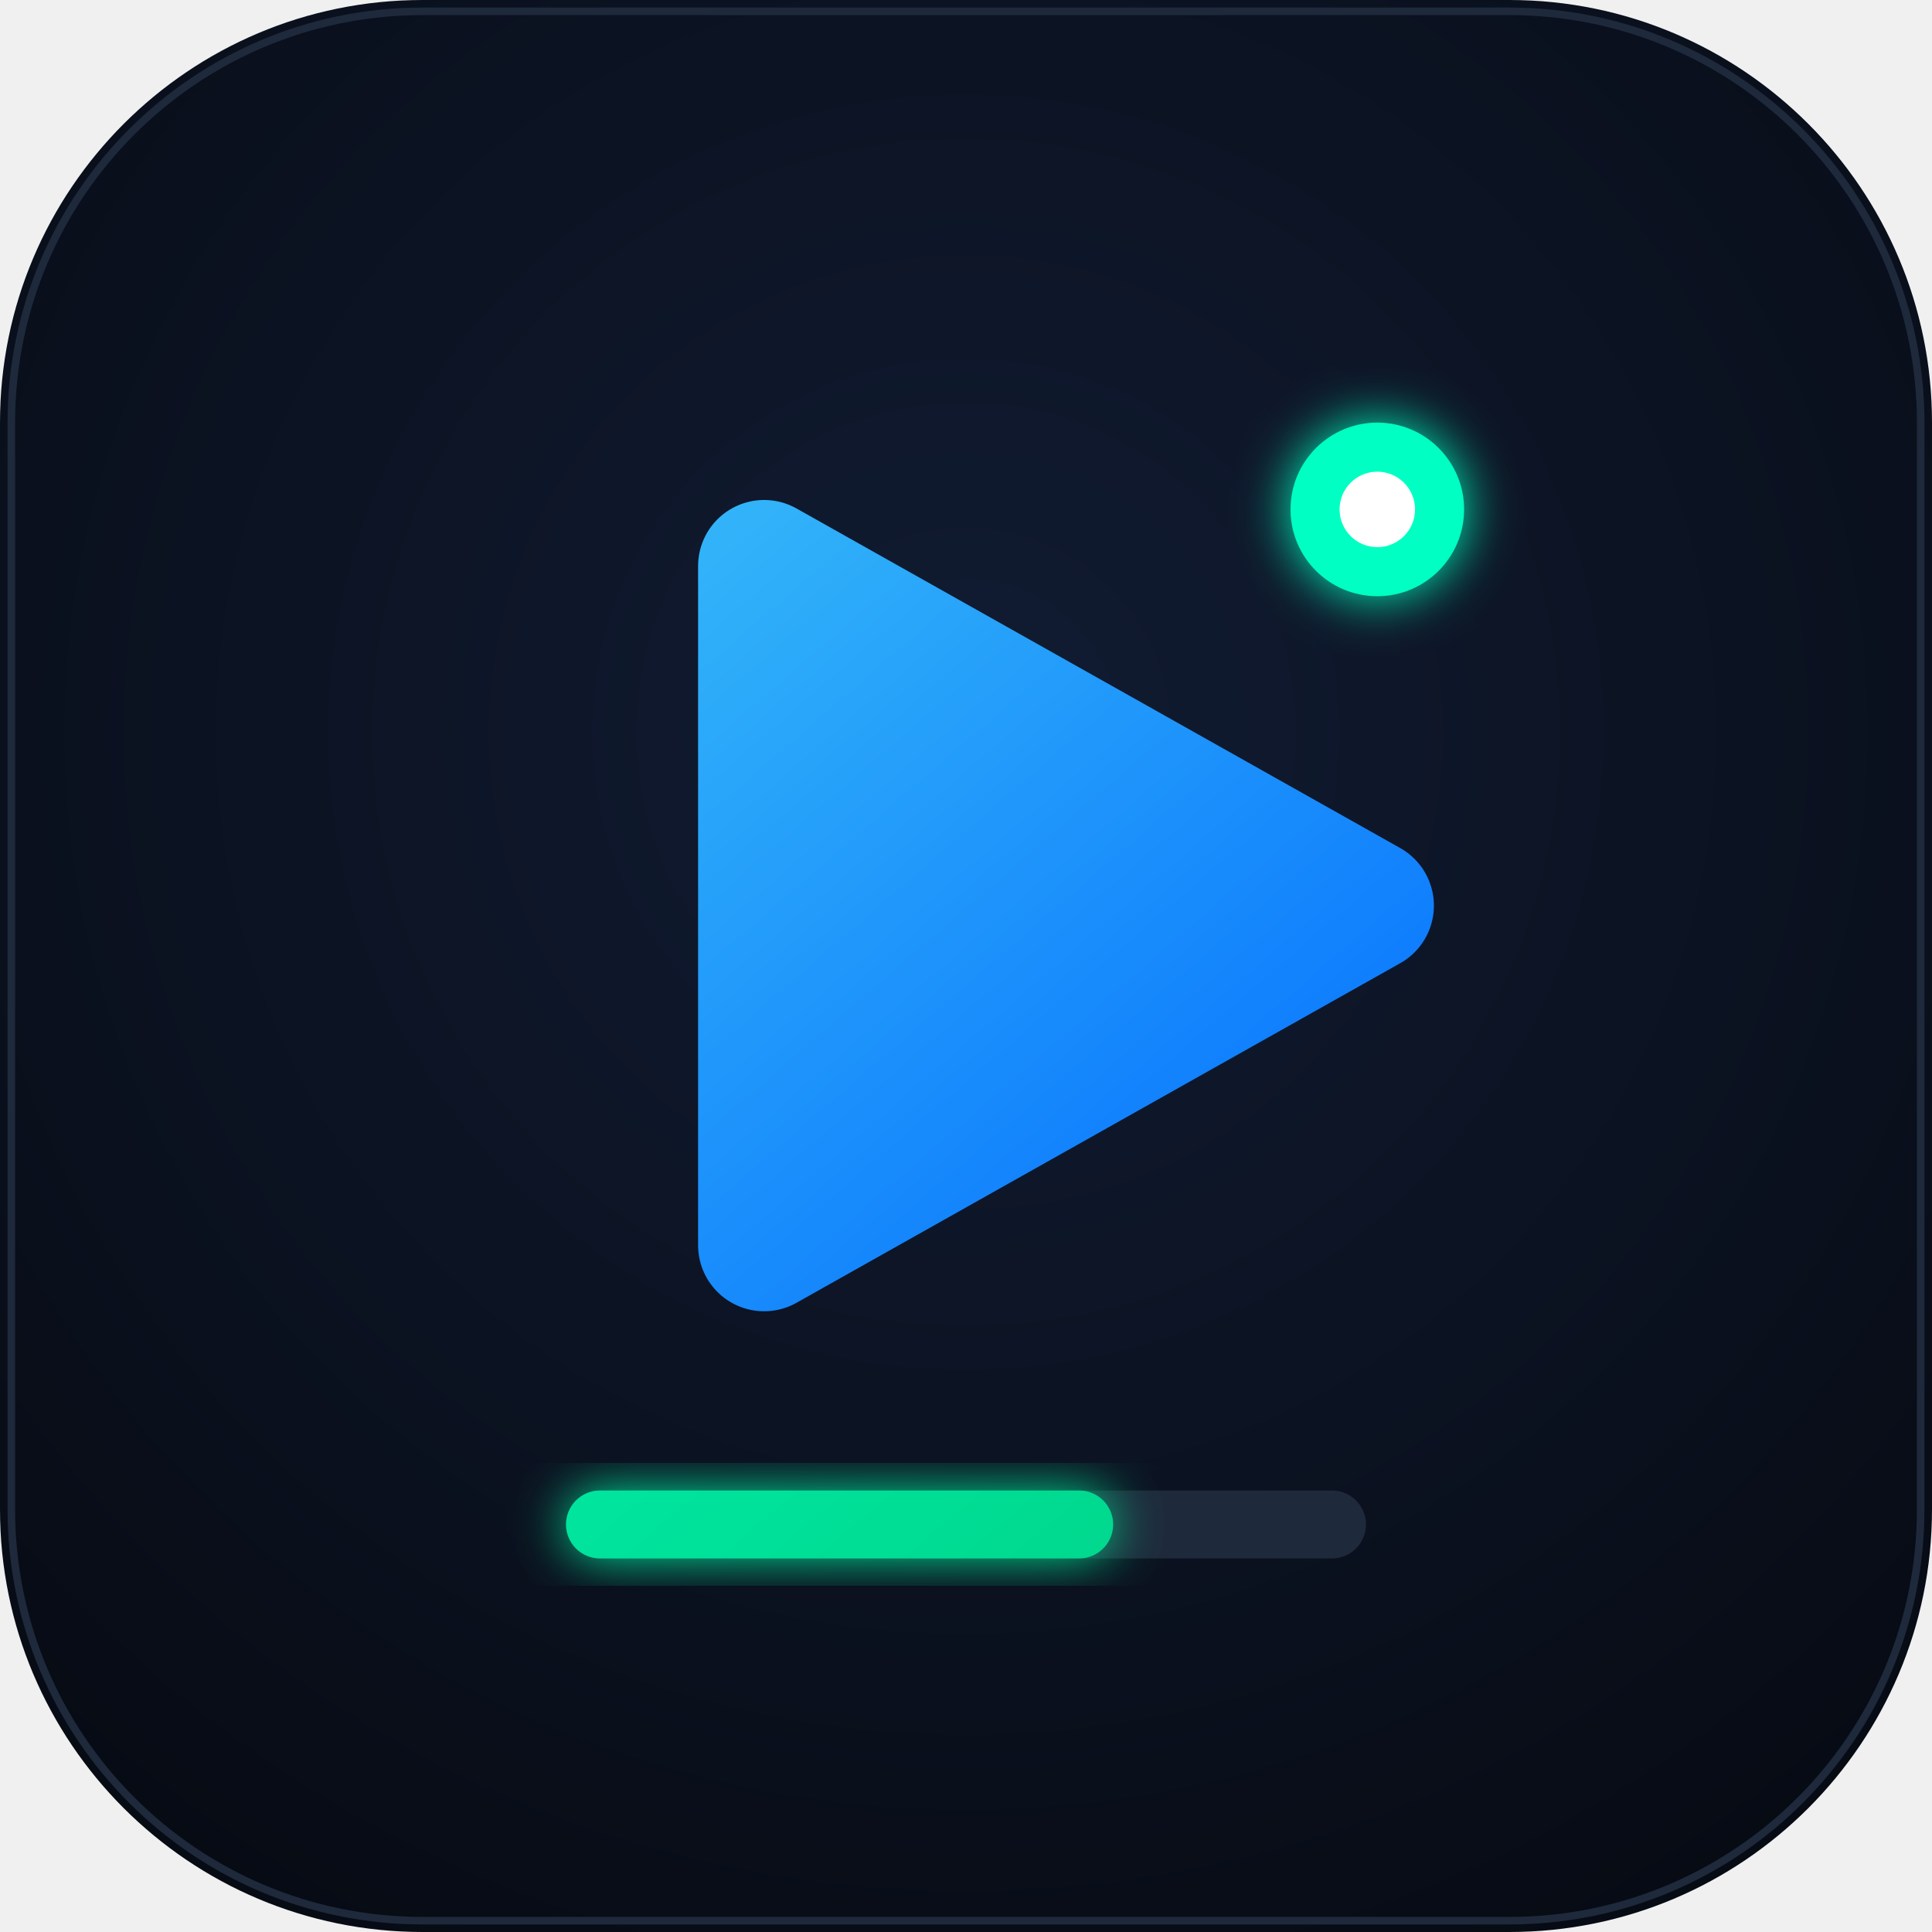
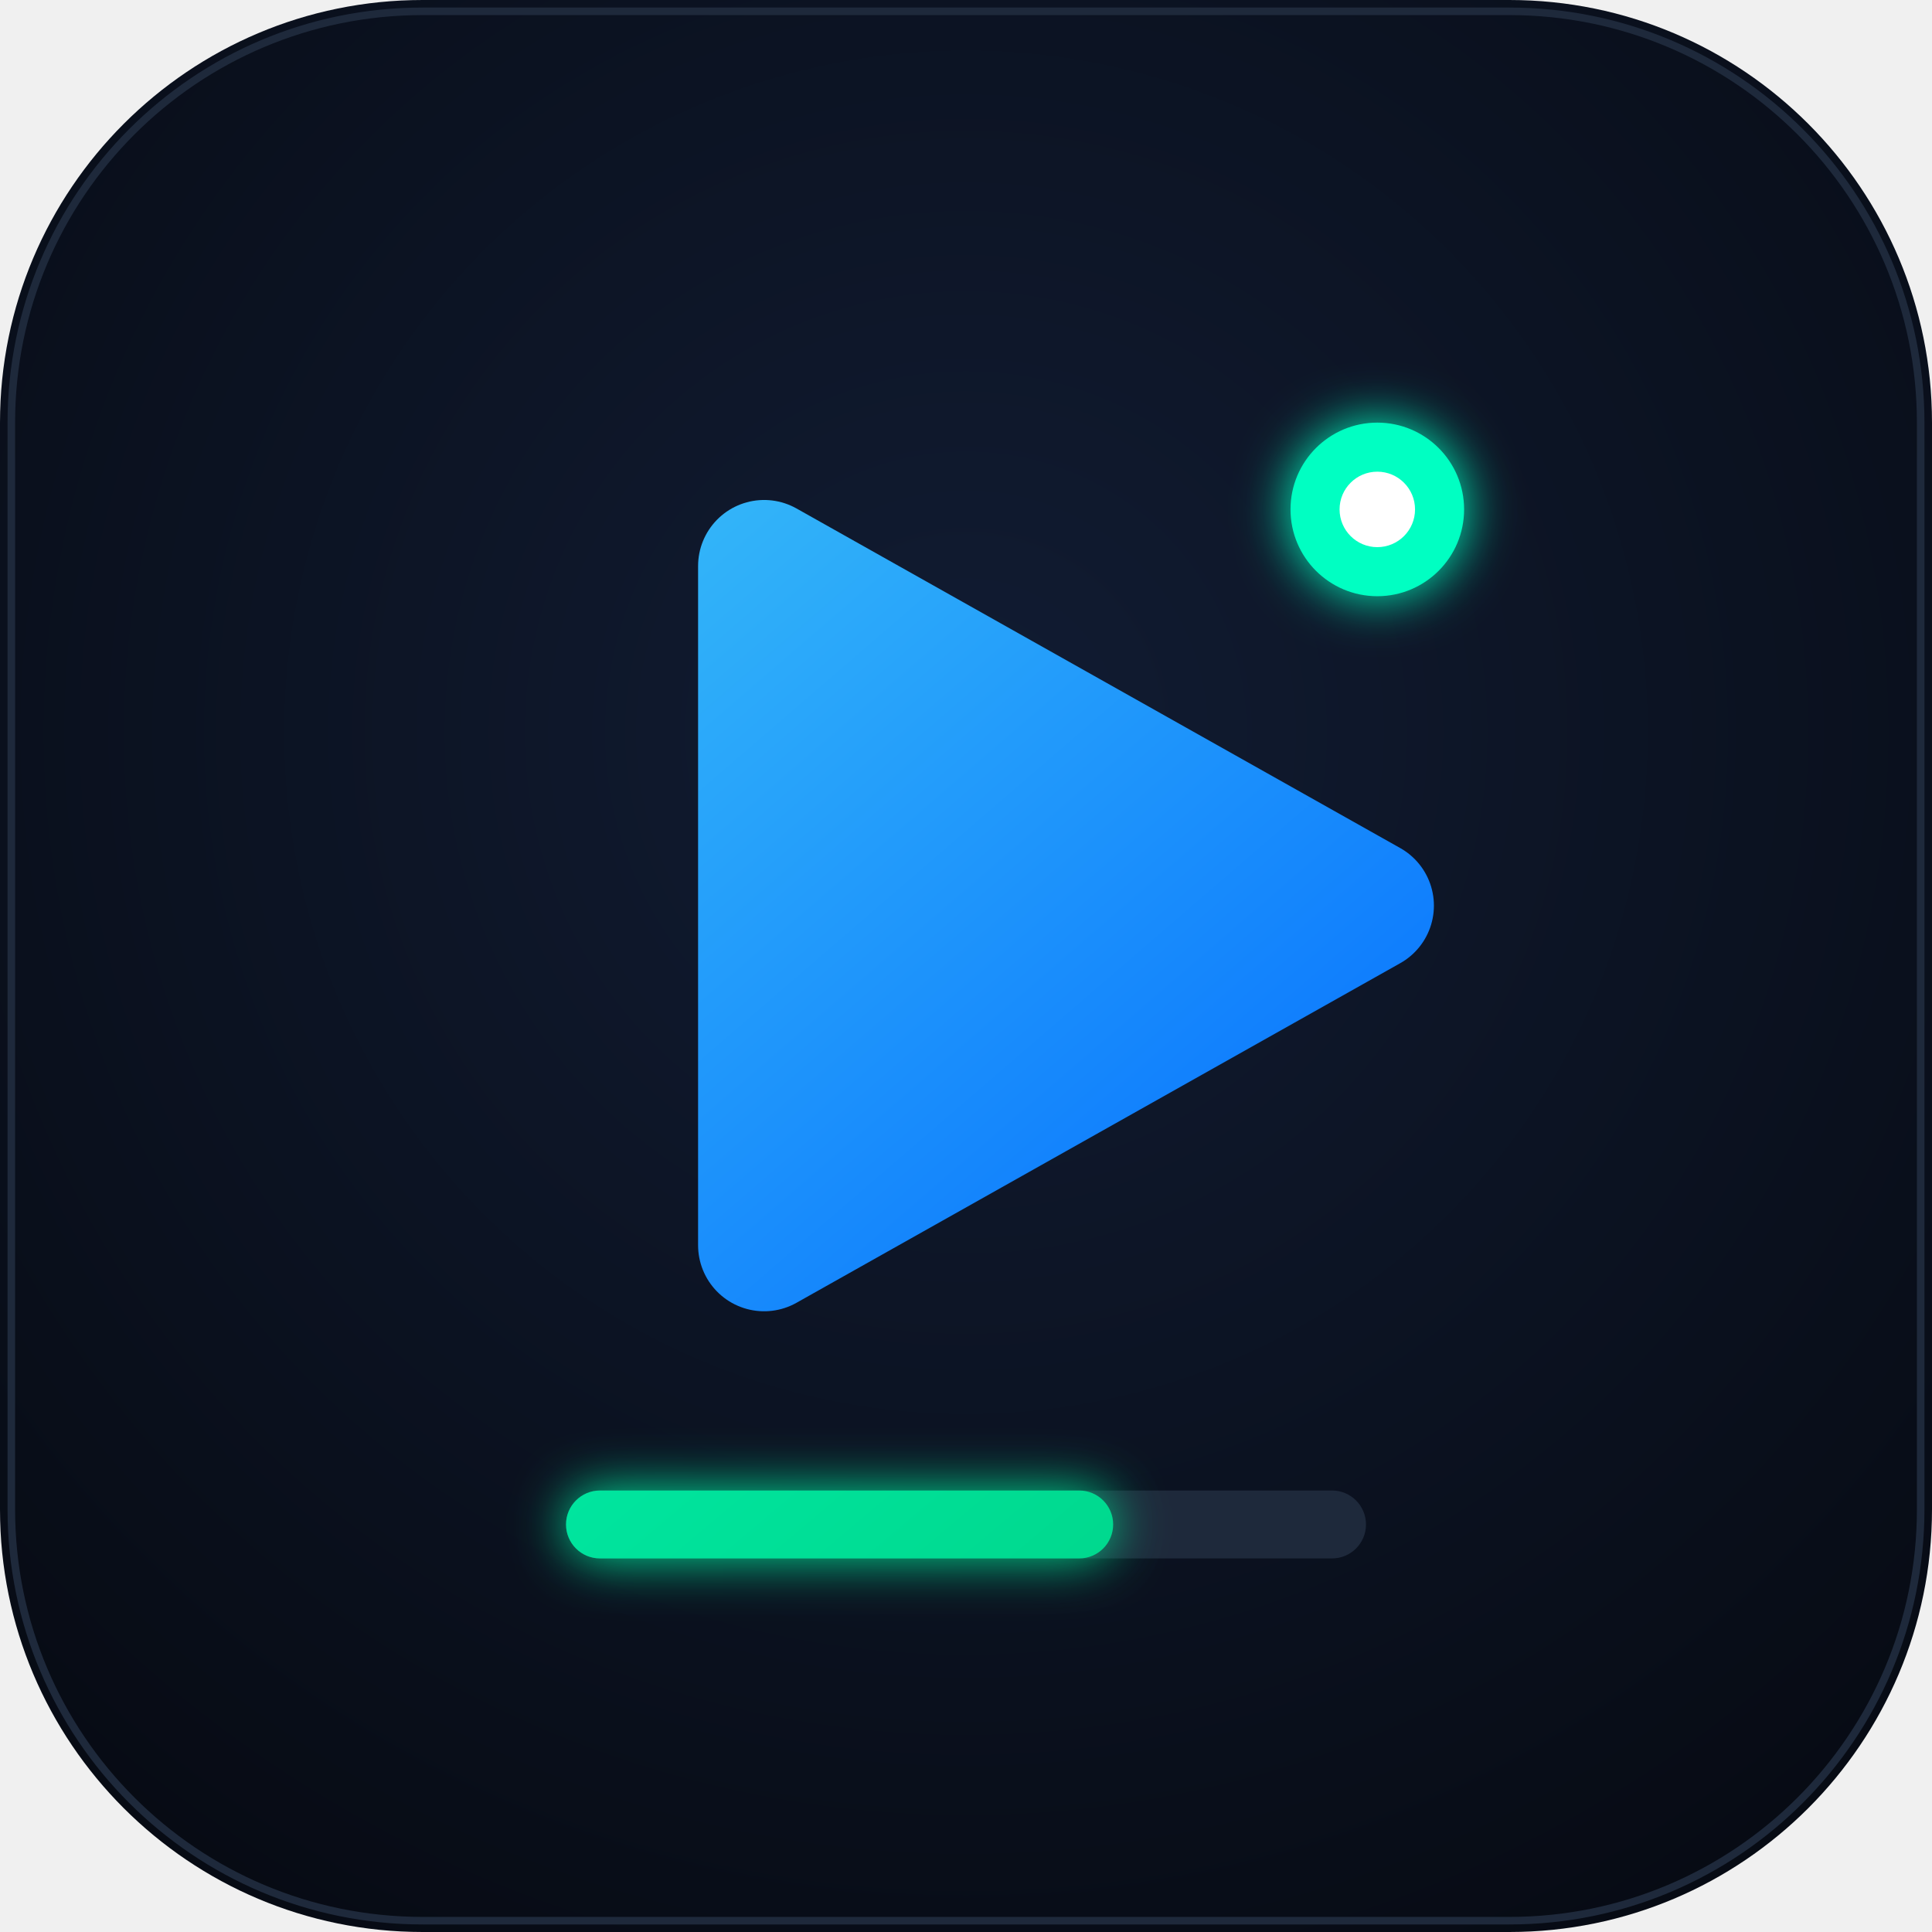
<svg xmlns="http://www.w3.org/2000/svg" width="1024" height="1024" viewBox="0 0 1024 1024">
  <defs>
    <linearGradient id="cobalt" gradientUnits="userSpaceOnUse" x1="300" y1="250" x2="740" y2="760">
      <stop offset="0%" stop-color="#38BDF8" />
      <stop offset="100%" stop-color="#0066FF" />
    </linearGradient>
    <linearGradient id="mint" gradientUnits="userSpaceOnUse" x1="280" y1="250" x2="760" y2="820">
      <stop offset="0%" stop-color="#00FFC2" />
      <stop offset="100%" stop-color="#00D285" />
    </linearGradient>
    <radialGradient id="bgGlow" cx="50%" cy="38%" r="70%">
      <stop offset="0%" stop-color="#111C33" />
      <stop offset="100%" stop-color="#070B14" />
    </radialGradient>
-     <filter id="glow" x="-40%" y="-40%" width="180%" height="180%">
+     <filter id="glow" filterUnits="userSpaceOnUse" x="0" y="0" width="1024" height="1024">
      <feGaussianBlur stdDeviation="14" result="b" />
      <feMerge>
        <feMergeNode in="b" />
        <feMergeNode in="SourceGraphic" />
      </feMerge>
    </filter>
  </defs>
  <g id="background">
    <rect width="1024" height="1024" rx="224" fill="url(#bgGlow)" />
    <rect x="6" y="6" width="1012" height="1012" rx="218" fill="none" stroke="#1E293B" stroke-width="4" />
  </g>
  <g id="glyph">
    <path d="M 405 300 L 405 660 L 725 480 Z" fill="url(#cobalt)" stroke="url(#cobalt)" stroke-width="70" stroke-linejoin="round" />
    <rect x="300" y="790" width="424" height="36" rx="18" fill="#1E293B" />
    <rect x="300" y="790" width="290" height="36" rx="18" fill="url(#mint)" filter="url(#glow)" />
    <circle cx="730" cy="270" r="46" fill="#00FFC2" filter="url(#glow)" />
    <circle cx="730" cy="270" r="20" fill="#FFFFFF" />
  </g>
</svg>
